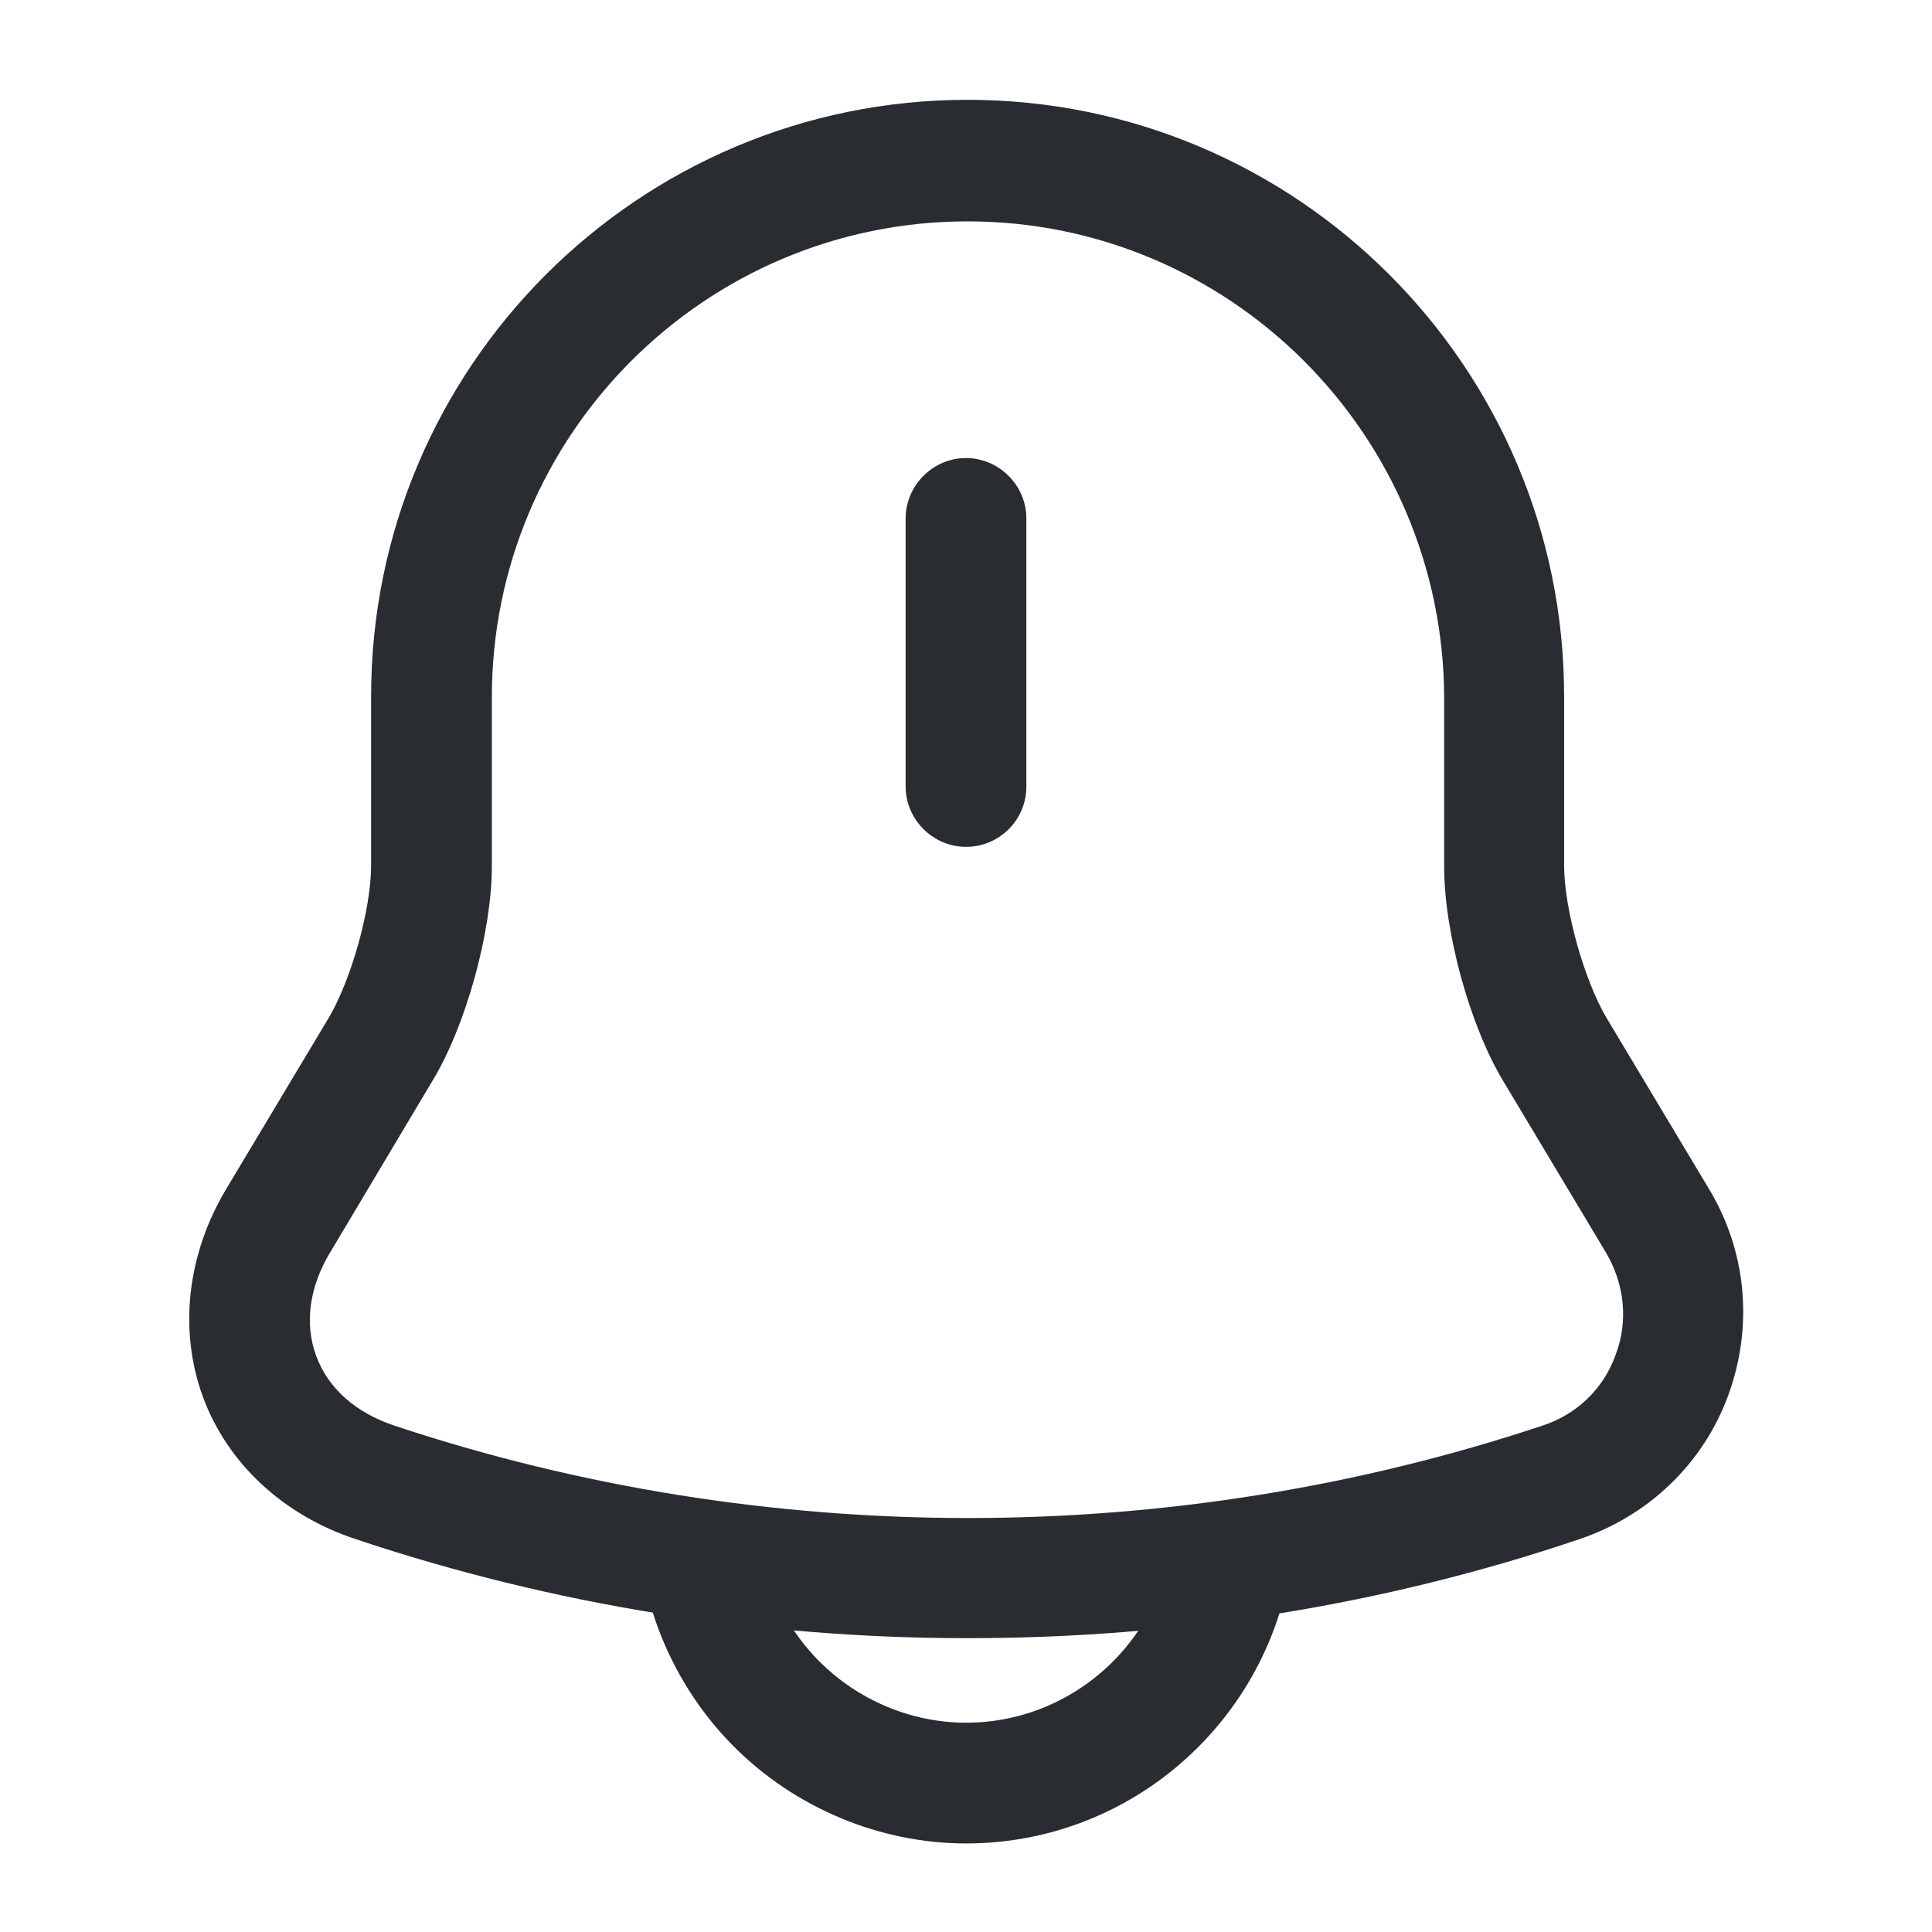
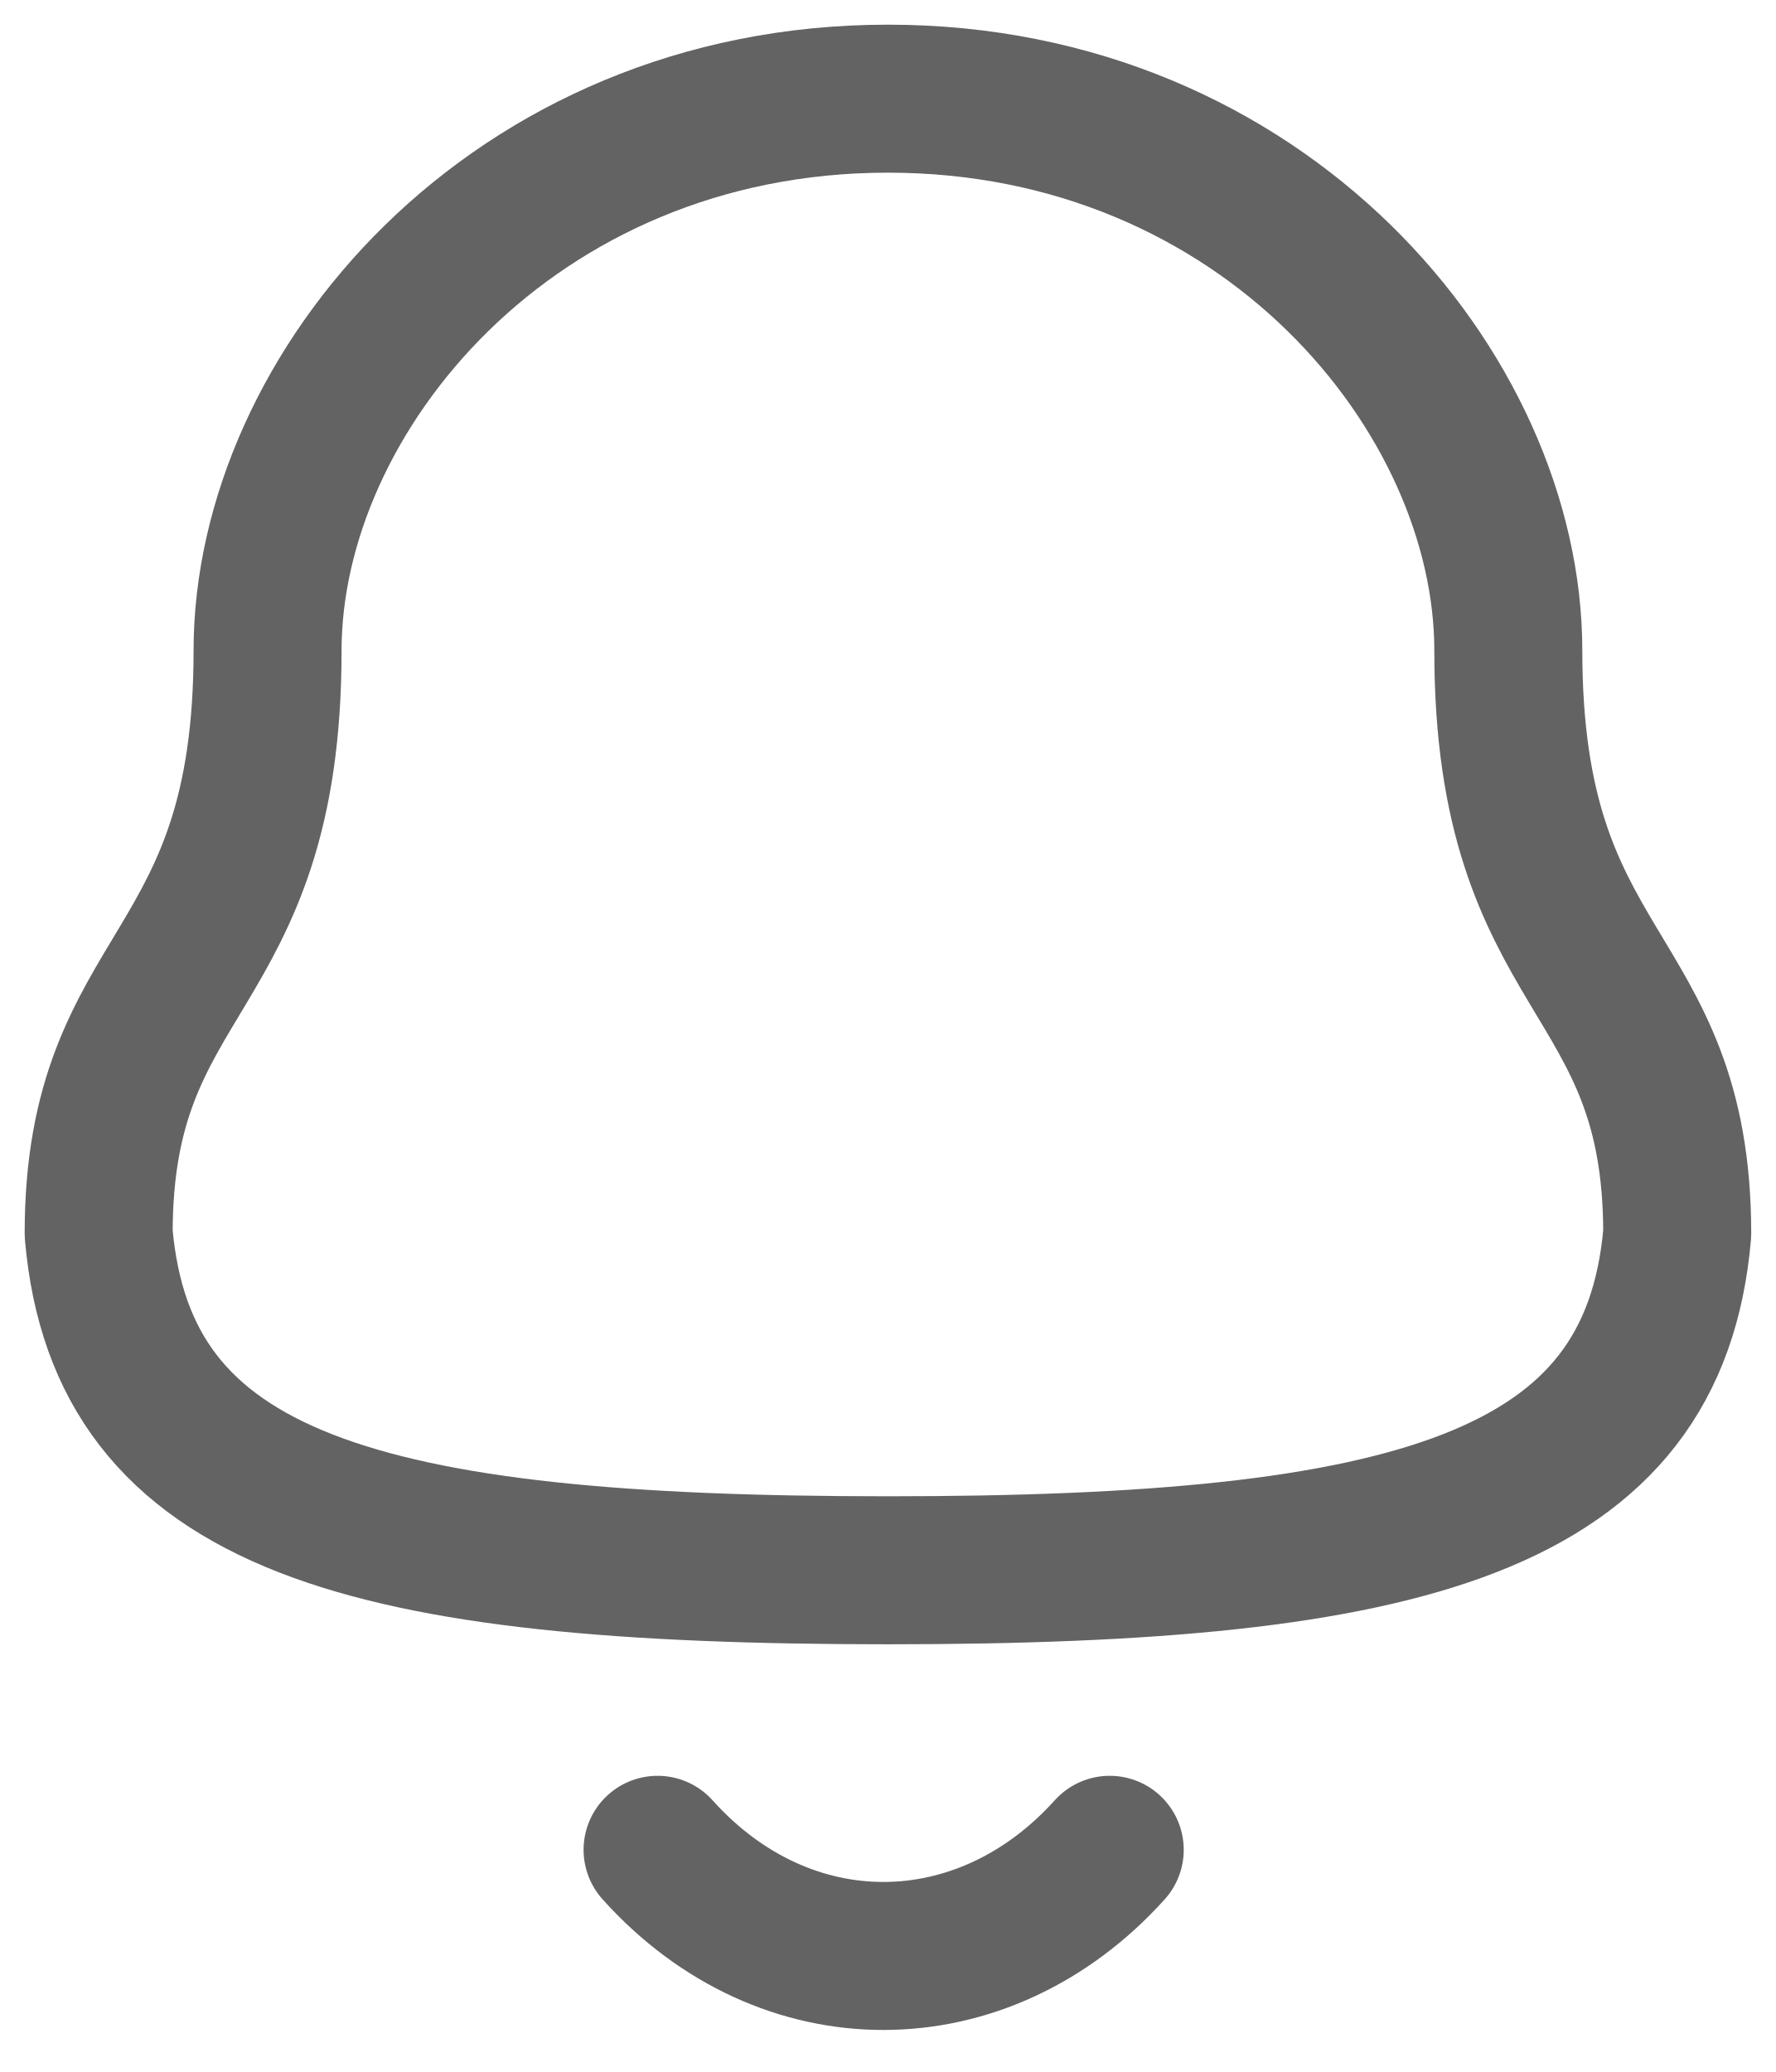
- <svg xmlns="http://www.w3.org/2000/svg" width="24" height="24" viewBox="0 0 24 24" fill="none">
-   <path d="M12 10.52C11.59 10.52 11.25 10.18 11.25 9.77V6.44C11.25 6.03 11.59 5.69 12 5.69C12.41 5.69 12.75 6.03 12.75 6.44V9.77C12.75 10.19 12.41 10.52 12 10.52Z" fill="#292D32" />
-   <path d="M12.02 20.35C9.44 20.35 6.87 19.94 4.42 19.12C3.51 18.82 2.82 18.17 2.52 17.35C2.22 16.53 2.32 15.59 2.81 14.77L4.08 12.65C4.36 12.18 4.61 11.3 4.61 10.75V8.65C4.61 4.56 7.93 1.24 12.02 1.24C16.11 1.24 19.43 4.56 19.43 8.65V10.75C19.43 11.29 19.68 12.18 19.96 12.65L21.23 14.77C21.7 15.55 21.78 16.48 21.47 17.33C21.16 18.18 20.48 18.83 19.62 19.12C17.17 19.95 14.6 20.35 12.02 20.35ZM12.02 2.75C8.76 2.75 6.11 5.4 6.11 8.66V10.76C6.11 11.57 5.79 12.74 5.37 13.43L4.1 15.56C3.84 15.99 3.78 16.45 3.93 16.85C4.08 17.25 4.42 17.55 4.9 17.71C9.5 19.24 14.56 19.24 19.16 17.71C19.59 17.57 19.92 17.25 20.07 16.83C20.23 16.41 20.18 15.95 19.95 15.56L18.68 13.44C18.26 12.75 17.94 11.58 17.94 10.77V8.67C17.93 5.4 15.28 2.75 12.02 2.75Z" fill="#292D32" />
-   <path d="M12 22.9C10.93 22.9 9.88 22.46 9.12 21.7C8.36 20.94 7.92 19.89 7.92 18.82H9.42C9.42 19.5 9.7 20.16 10.18 20.64C10.66 21.12 11.32 21.4 12 21.4C13.42 21.4 14.58 20.24 14.58 18.82H16.08C16.08 21.07 14.25 22.9 12 22.9Z" fill="#292D32" />
+ <svg xmlns="http://www.w3.org/2000/svg" width="18" height="21" viewBox="0 0 18 21" fill="none">
+   <path fill-rule="evenodd" clip-rule="evenodd" d="M9 15.915C14.307 15.915 16.763 15.235 17 12.502C17 9.771 15.288 9.946 15.288 6.595C15.288 3.978 12.807 1 9 1C5.193 1 2.712 3.978 2.712 6.595C2.712 9.946 1 9.771 1 12.502C1.238 15.245 3.693 15.915 9 15.915Z" stroke="#636363" stroke-width="1.5" stroke-linecap="round" stroke-linejoin="round" />
+   <path d="M11.248 18.748C9.964 20.174 7.961 20.191 6.665 18.748" stroke="#636363" stroke-width="1.5" stroke-linecap="round" stroke-linejoin="round" />
</svg>
